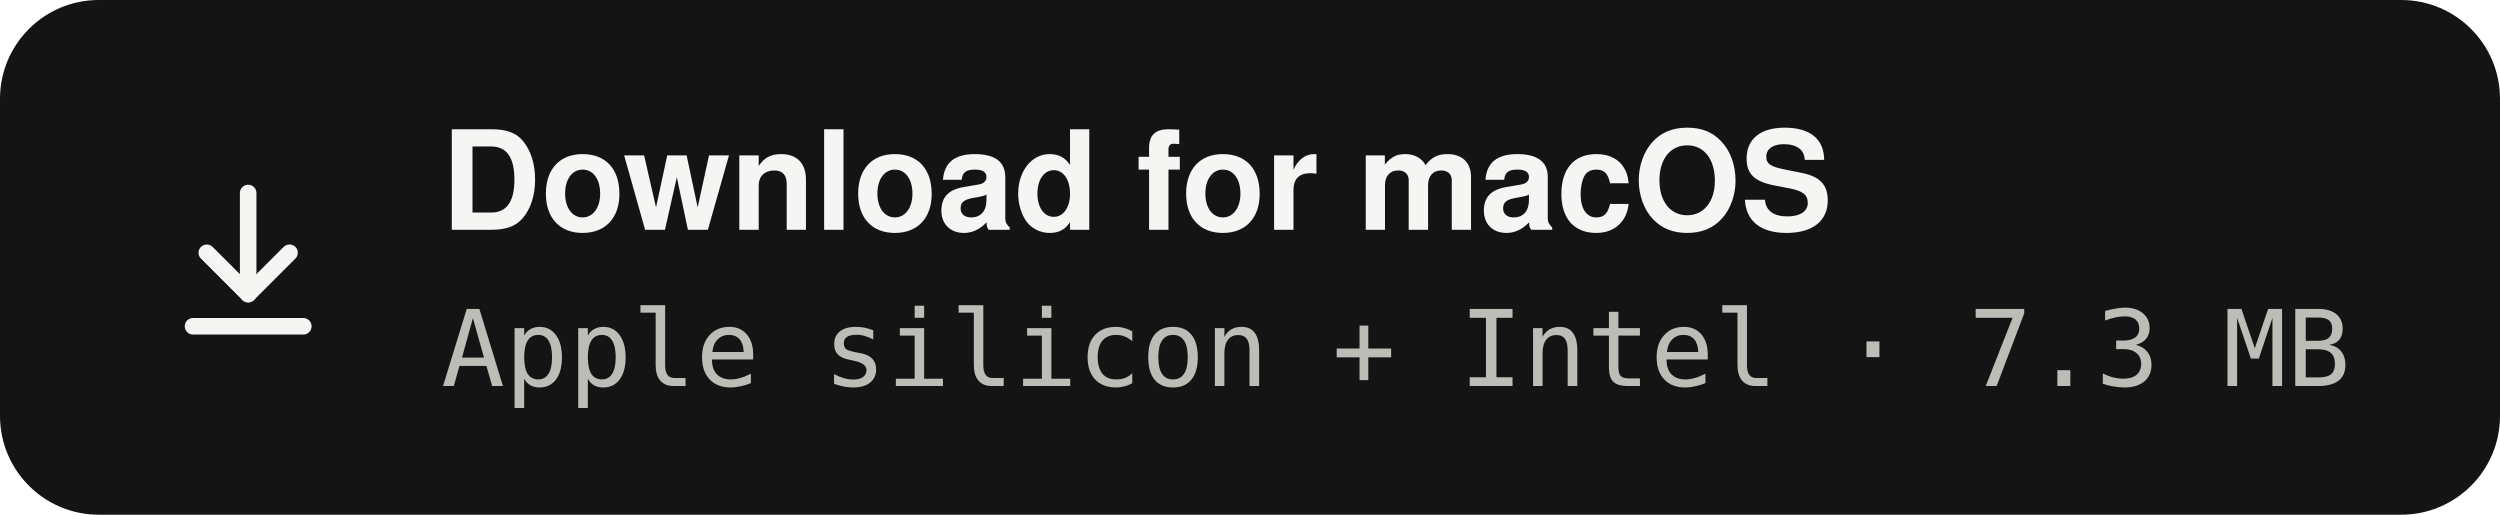
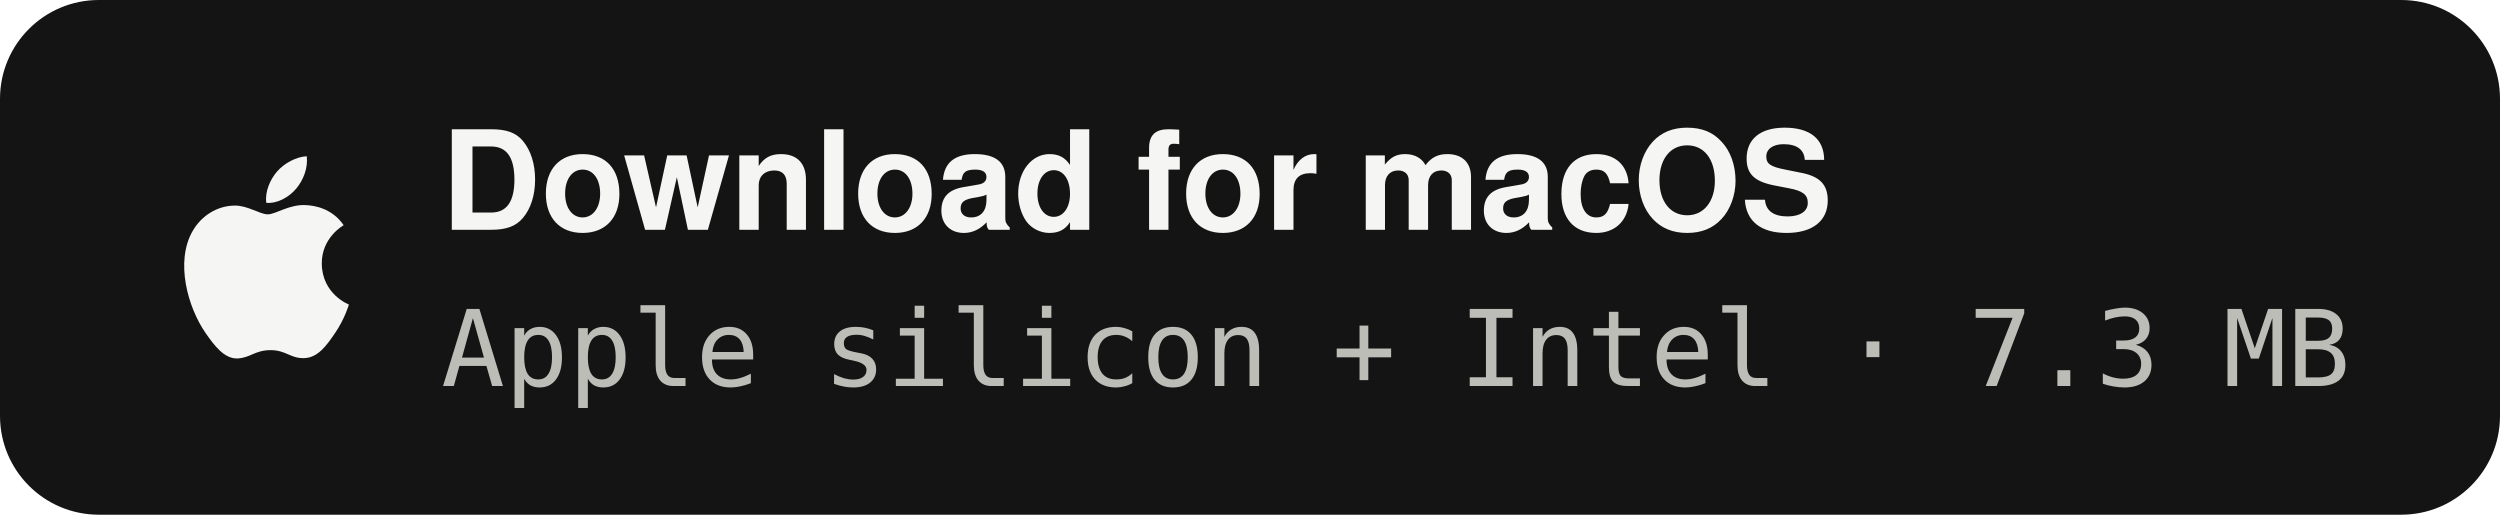
<svg xmlns="http://www.w3.org/2000/svg" width="272" height="56" viewBox="0 0 272 56" role="img" aria-label="Download for macOS, Apple silicon + Intel · 7.3 MB">
  <rect x="0.75" y="0.75" width="270.5" height="54.5" rx="10" fill="#141414" stroke="#141414" stroke-width="1.5" />
-   <g transform="translate(18 19.0)" fill="none" stroke="#F5F5F3" stroke-width="1.8" stroke-linecap="round" stroke-linejoin="round">
-     <path d="M9 2v11" />
-     <path d="M4.5 8.5 9 13l4.5-4.5" />
-     <path d="M3 16.5h12" />
+   <g transform="translate(18 17) scale(0.9167)" fill="#F5F5F3">
+     <path d="M12.152 6.896c-.948 0-2.415-1.078-3.96-1.04-2.04.027-3.91 1.183-4.961 3.014-2.117 3.675-.546 9.103 1.519 12.09 1.013 1.454 2.208 3.09 3.792 3.039 1.52-.065 2.09-.987 3.935-.987 1.831 0 2.35.987 3.96.948 1.637-.026 2.676-1.48 3.676-2.948 1.156-1.688 1.636-3.325 1.662-3.415-.039-.013-3.182-1.221-3.22-4.857-.026-3.04 2.48-4.494 2.597-4.559-1.429-2.09-3.623-2.324-4.39-2.376-2-.156-3.675 1.09-4.61 1.09zM15.53 3.83c.843-1.012 1.4-2.427 1.245-3.83-1.207.052-2.662.805-3.532 1.818-.78.896-1.454 2.338-1.273 3.714 1.338.104 2.715-.688 3.559-1.701" />
  </g>
  <text x="48" y="25" font-family="-apple-system, BlinkMacSystemFont, 'Segoe UI', 'Helvetica Neue', Helvetica, Arial, sans-serif" font-size="15" font-weight="600" fill="#F5F5F3">Download for macOS</text>
  <text x="48" y="42" font-family="ui-monospace, SFMono-Regular, Menlo, Consolas, monospace" font-size="11.5" fill="#BDBDB8">Apple silicon + Intel · 7.3 MB</text>
</svg>
